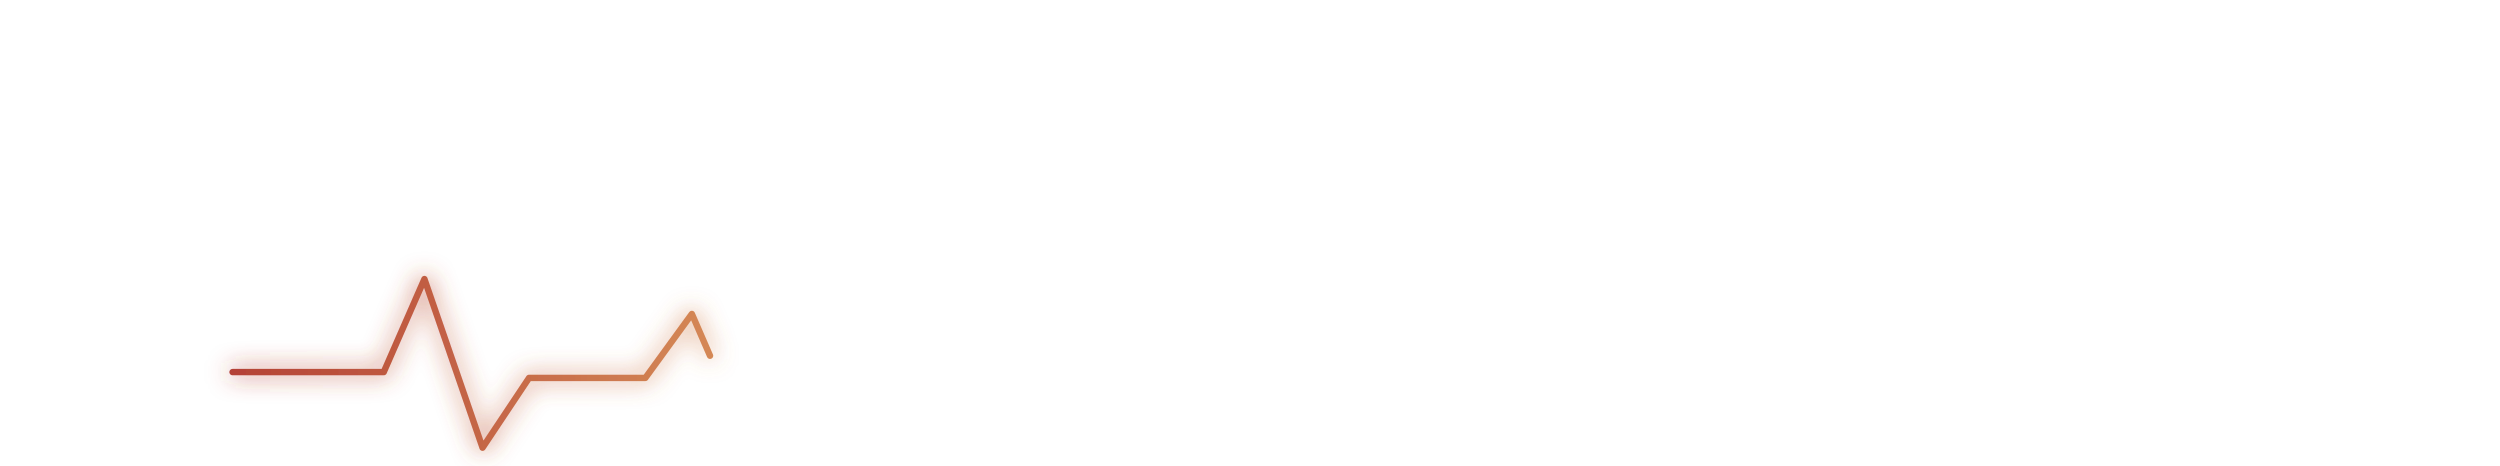
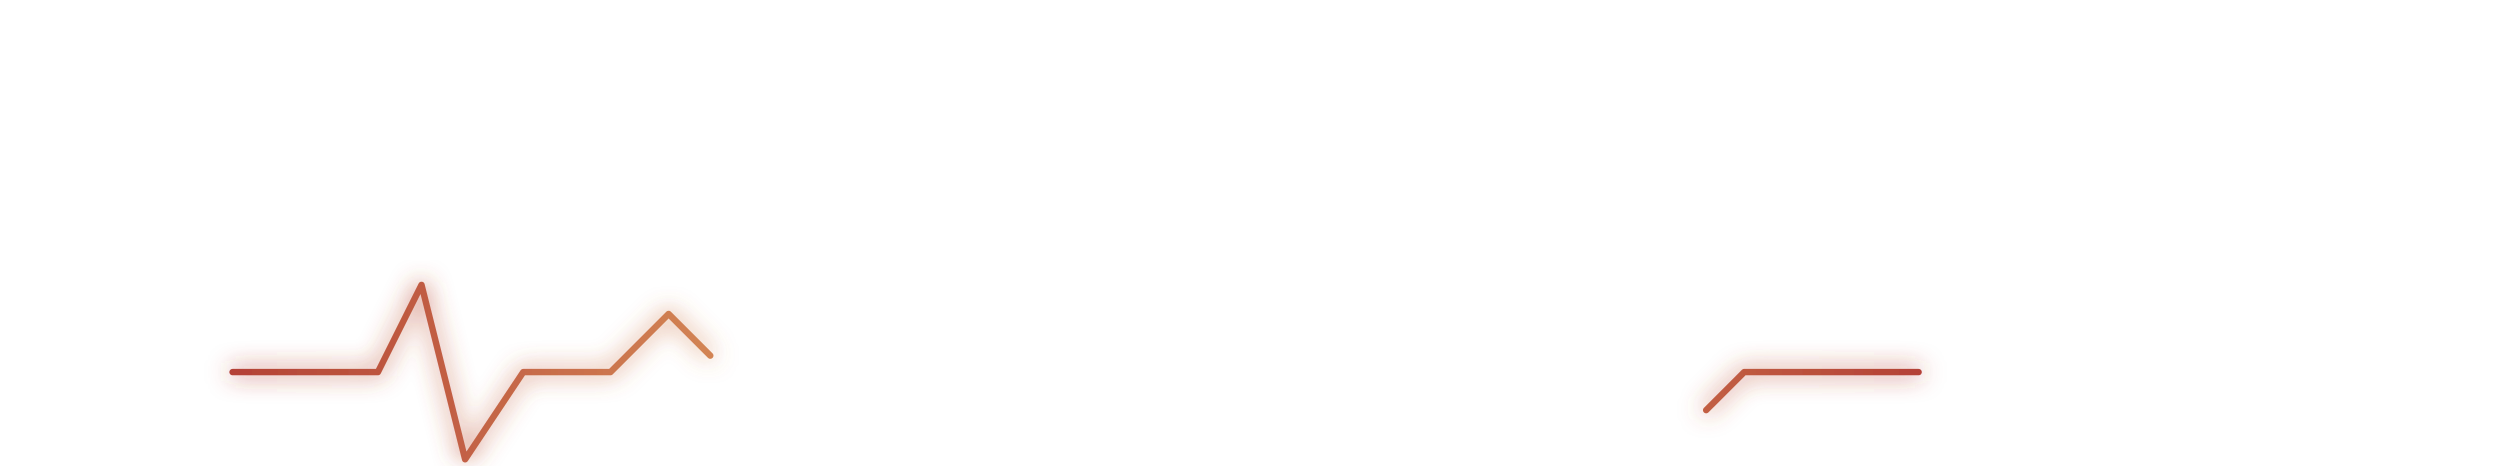
<svg xmlns="http://www.w3.org/2000/svg" width="860" height="160" viewBox="0 0 860 160" role="img" aria-labelledby="title desc">
  <defs>
    <linearGradient id="frame-gradient" x1="0%" y1="0%" x2="100%" y2="0%">
      <stop offset="0%" stop-color="#AC2D21" />
      <stop offset="50%" stop-color="#E7AE59" />
      <stop offset="100%" stop-color="#AC2D21" />
    </linearGradient>
    <filter id="glow">
      <feGaussianBlur stdDeviation="4" result="blur" />
      <feMerge>
        <feMergeNode in="blur" />
        <feMergeNode in="SourceGraphic" />
      </feMerge>
    </filter>
    <style>
      text {
        font-family: 'Fira Code', monospace;
        font-size: 40px;
        font-weight: 600;
        letter-spacing: 7px;
        text-anchor: middle;
        dominant-baseline: middle;
        opacity: 0;
      }

      .final { filter: url(#glow); }

      .heartbeat {
        fill: none;
        stroke: url(#frame-gradient);
        stroke-width: 2.2;
        stroke-linecap: round;
        stroke-linejoin: round;
        stroke-dasharray: 260 520;
        filter: url(#glow);
        opacity: 0.9;
      }

      @media (prefers-color-scheme: dark) {
        text { fill: #E7AE59; }
      }

      @media (prefers-color-scheme: light) {
        text { fill: #AC2D21; }
      }
    </style>
  </defs>
  <text x="430" y="70">PR0D!C+I0N PR0%F P0!NTS
    <animate attributeName="opacity" values="0;1;0" keyTimes="0;0.08;0.18" dur="2.4s" fill="freeze" />
  </text>
  <text x="430" y="70">PROD^CT!ON PRO@F POI#TS
    <animate attributeName="opacity" values="0;1;0" keyTimes="0.2;0.36;0.52" dur="2.4s" fill="freeze" />
  </text>
  <text x="430" y="70">PRODUCTION PROOF POIN?S
    <animate attributeName="opacity" values="0;1;0" keyTimes="0.54;0.68;0.8" dur="2.4s" fill="freeze" />
  </text>
  <text class="final" x="430" y="70">PRODUCTION PROOF POINTS
    <animate attributeName="opacity" values="0;0;1" keyTimes="0;0.76;1" dur="2.4s" fill="freeze" />
  </text>
-   <path class="heartbeat" d="M80 128 h52 l14 -32 l20 58 l16 -24 h40 l16 -22 l20 46 h54 l14 -20 l20 36 h58 l18 -40 l24 62 l16 -26 h52 l18 -26 l22 40 h72">
+   <path class="heartbeat" d="M80 128 L130 128 L145 98 L160 158 L180 128 L210 128 L230 108 L250 128 L280 128 L300 96 L320 160 L340 128 L370 128 L390 106 L410 128 L440 128 L460 108 L480 128 L510 128 L540 98 L570 158 L600 128 L660 128">
    <animate attributeName="stroke-dashoffset" values="0;720" dur="2.7s" repeatCount="indefinite" />
  </path>
</svg>
